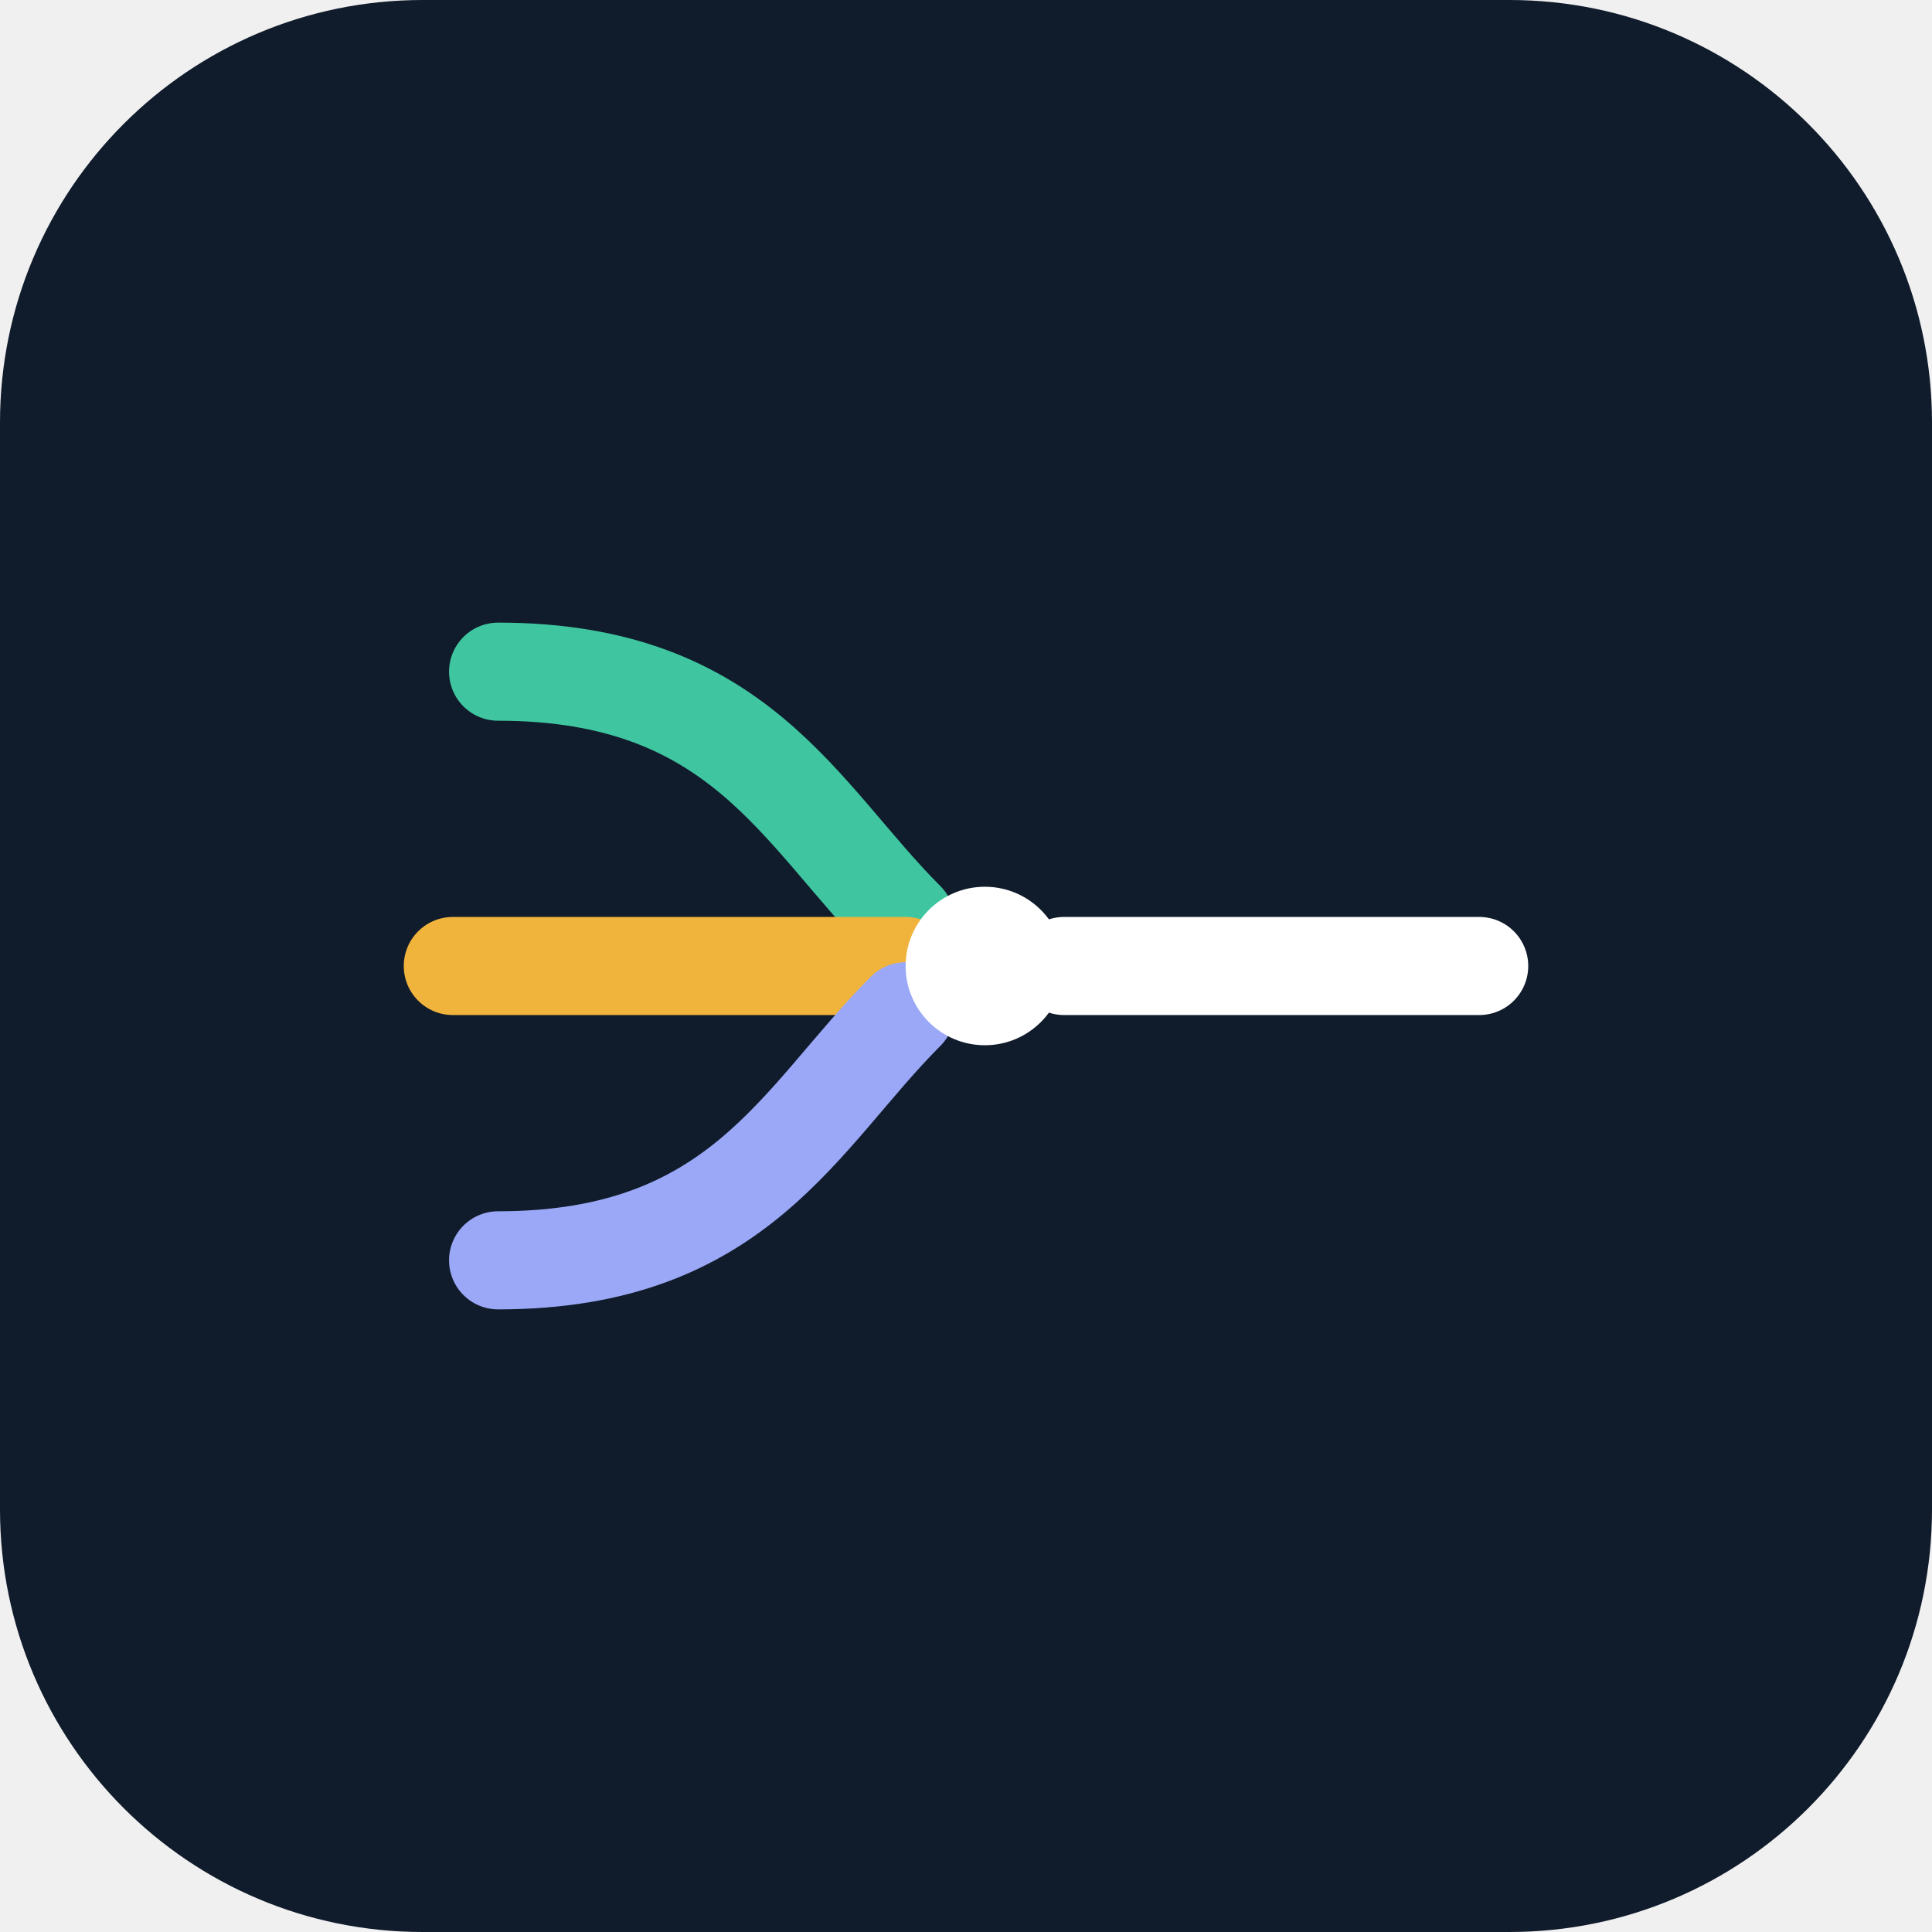
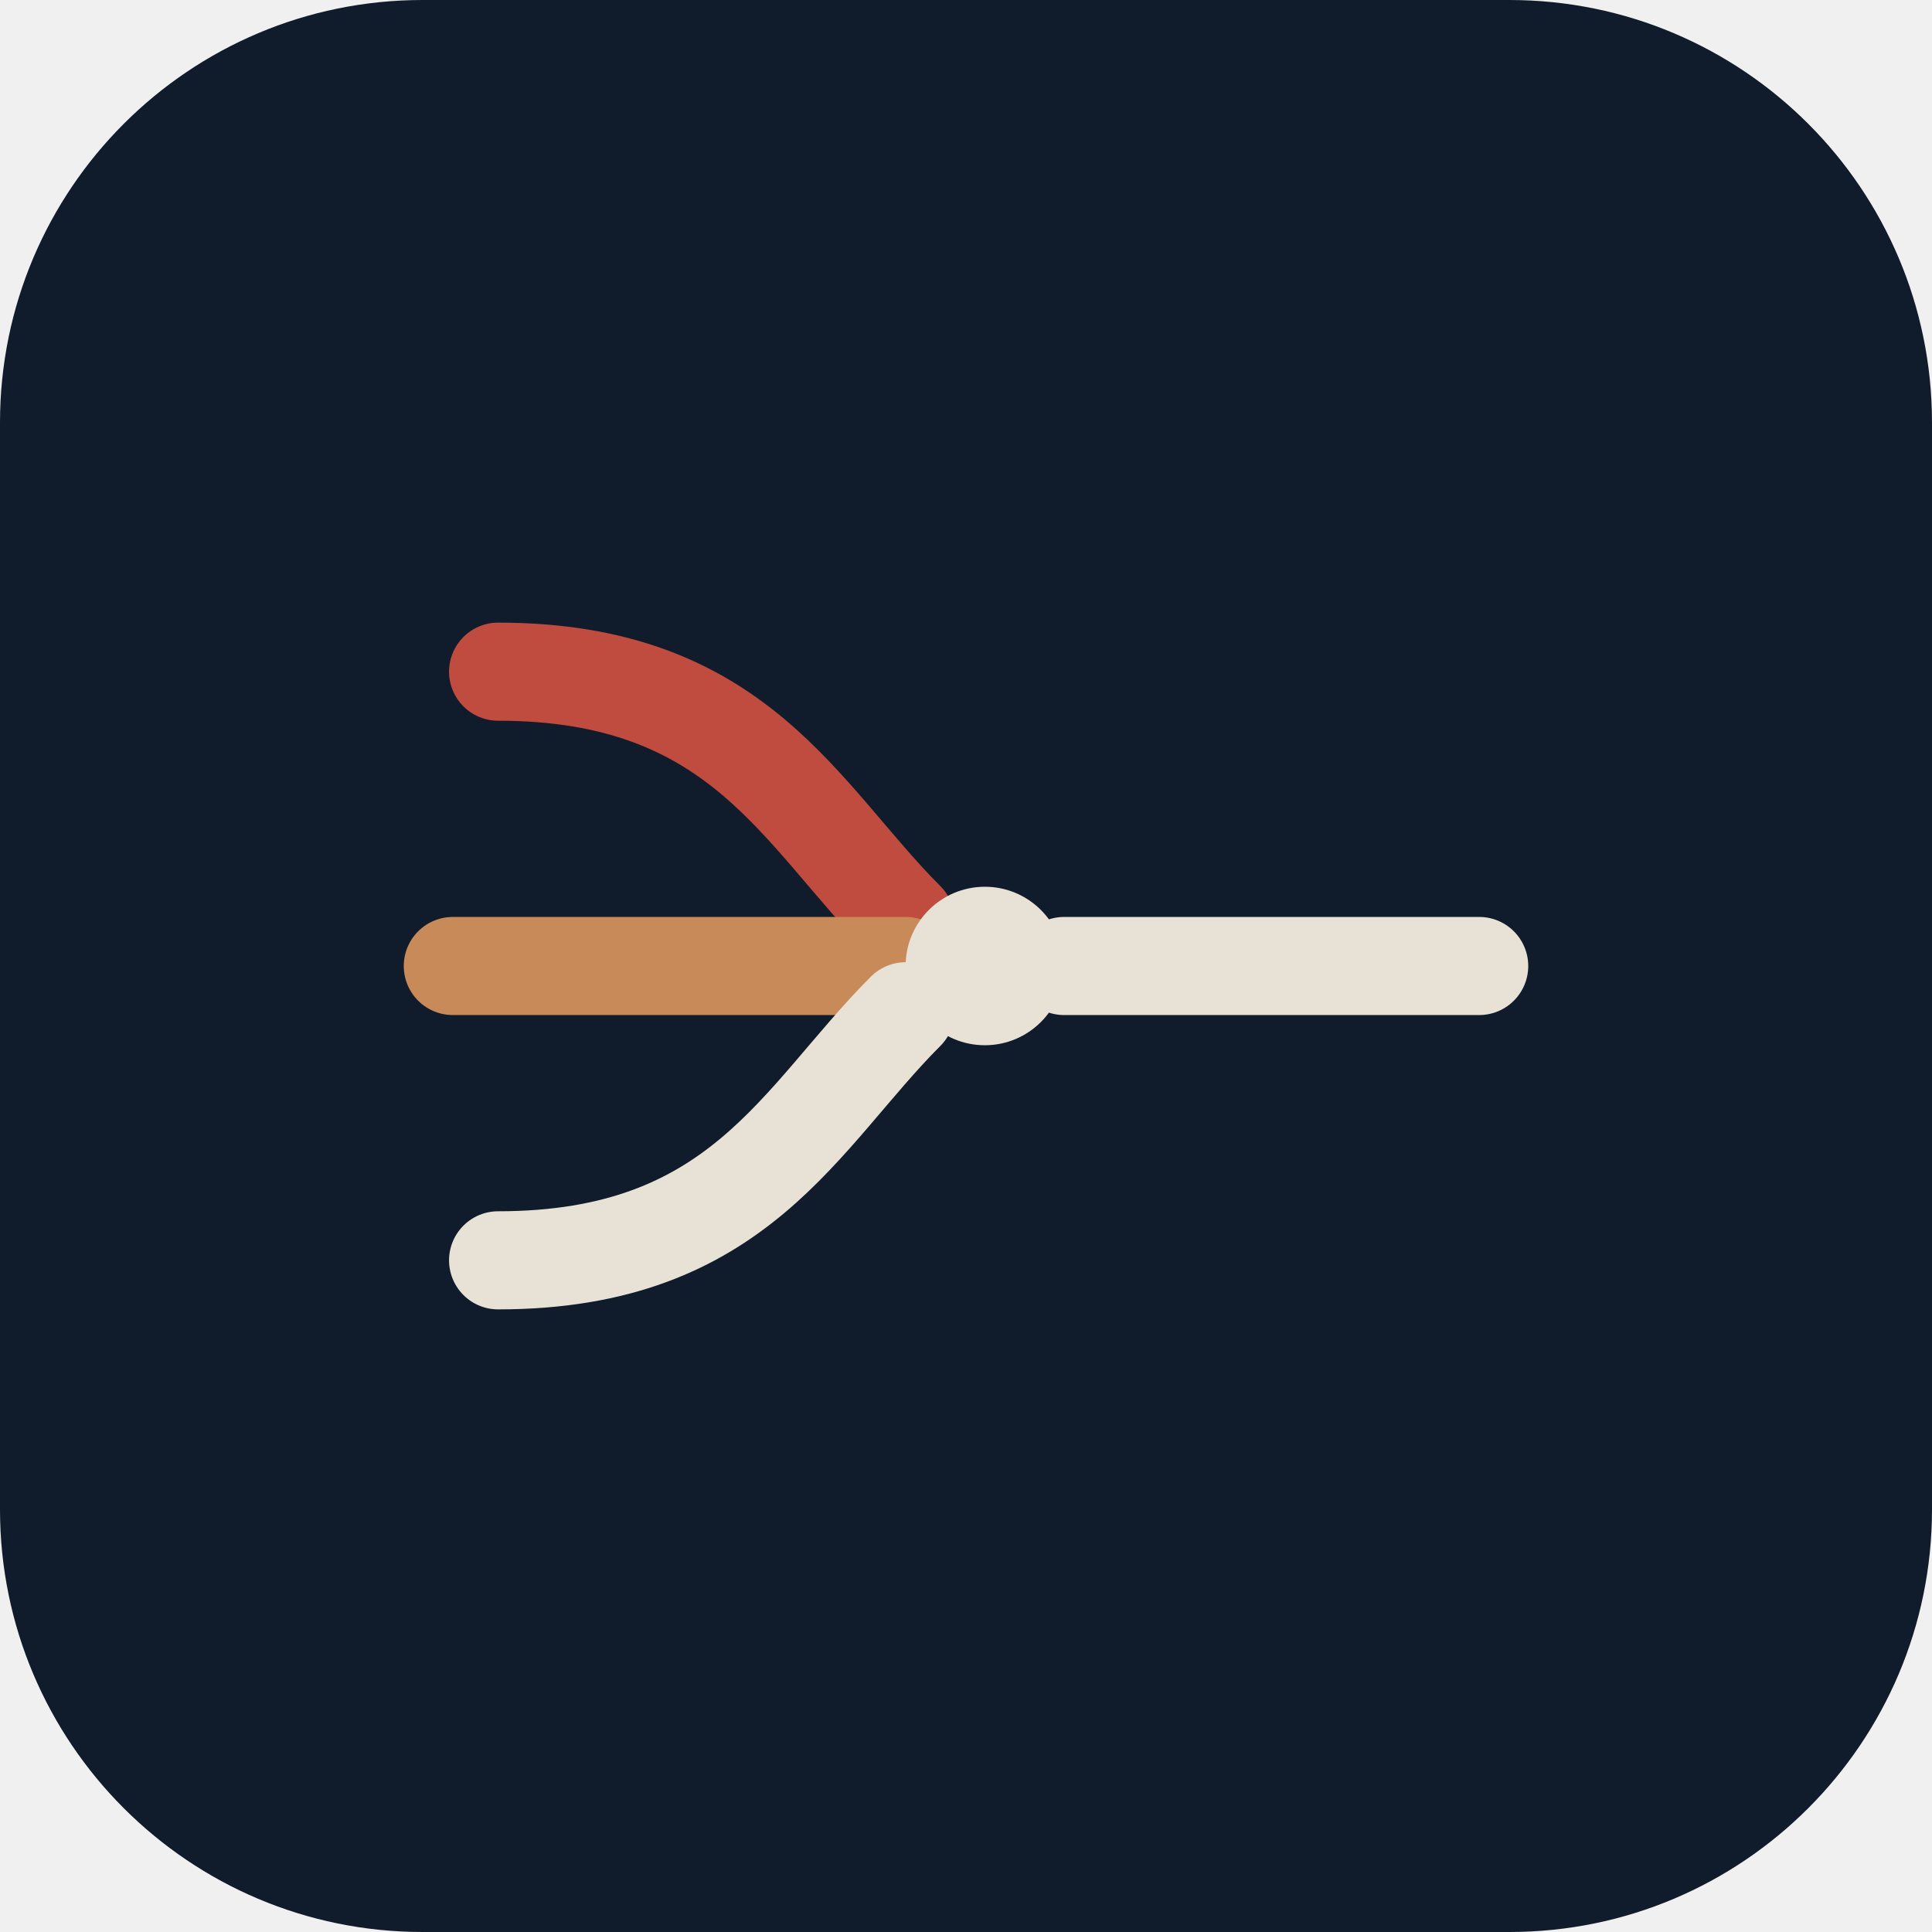
<svg xmlns="http://www.w3.org/2000/svg" viewBox="0 0 512 512">
  <rect width="512" height="512" rx="112" fill="#101B2B" />
  <g fill="none" stroke-width="26" stroke-linecap="round">
-     <path d="M132 178 C 196 178 212 216 240 244" stroke="#3FC6A0" />
-     <path d="M120 256 H 240" stroke="#F0B33C" />
-     <path d="M132 334 C 196 334 212 296 240 268" stroke="#9AA8F7" />
-     <path d="M282 256 H 392" stroke="#FFFFFF" />
+     <path d="M132 178 C 196 178 212 216 240 244" stroke="#C04B3F" />
+     <path d="M120 256 H 240" stroke="#C98A5A" />
+     <path d="M132 334 C 196 334 212 296 240 268" stroke="#E8E2D6" />
+     <path d="M282 256 H 392" stroke="#E8E2D6" />
  </g>
-   <circle cx="261" cy="256" r="21" fill="#FFFFFF" />
+   <circle cx="261" cy="256" r="21" fill="#E8E2D6" />
</svg>
